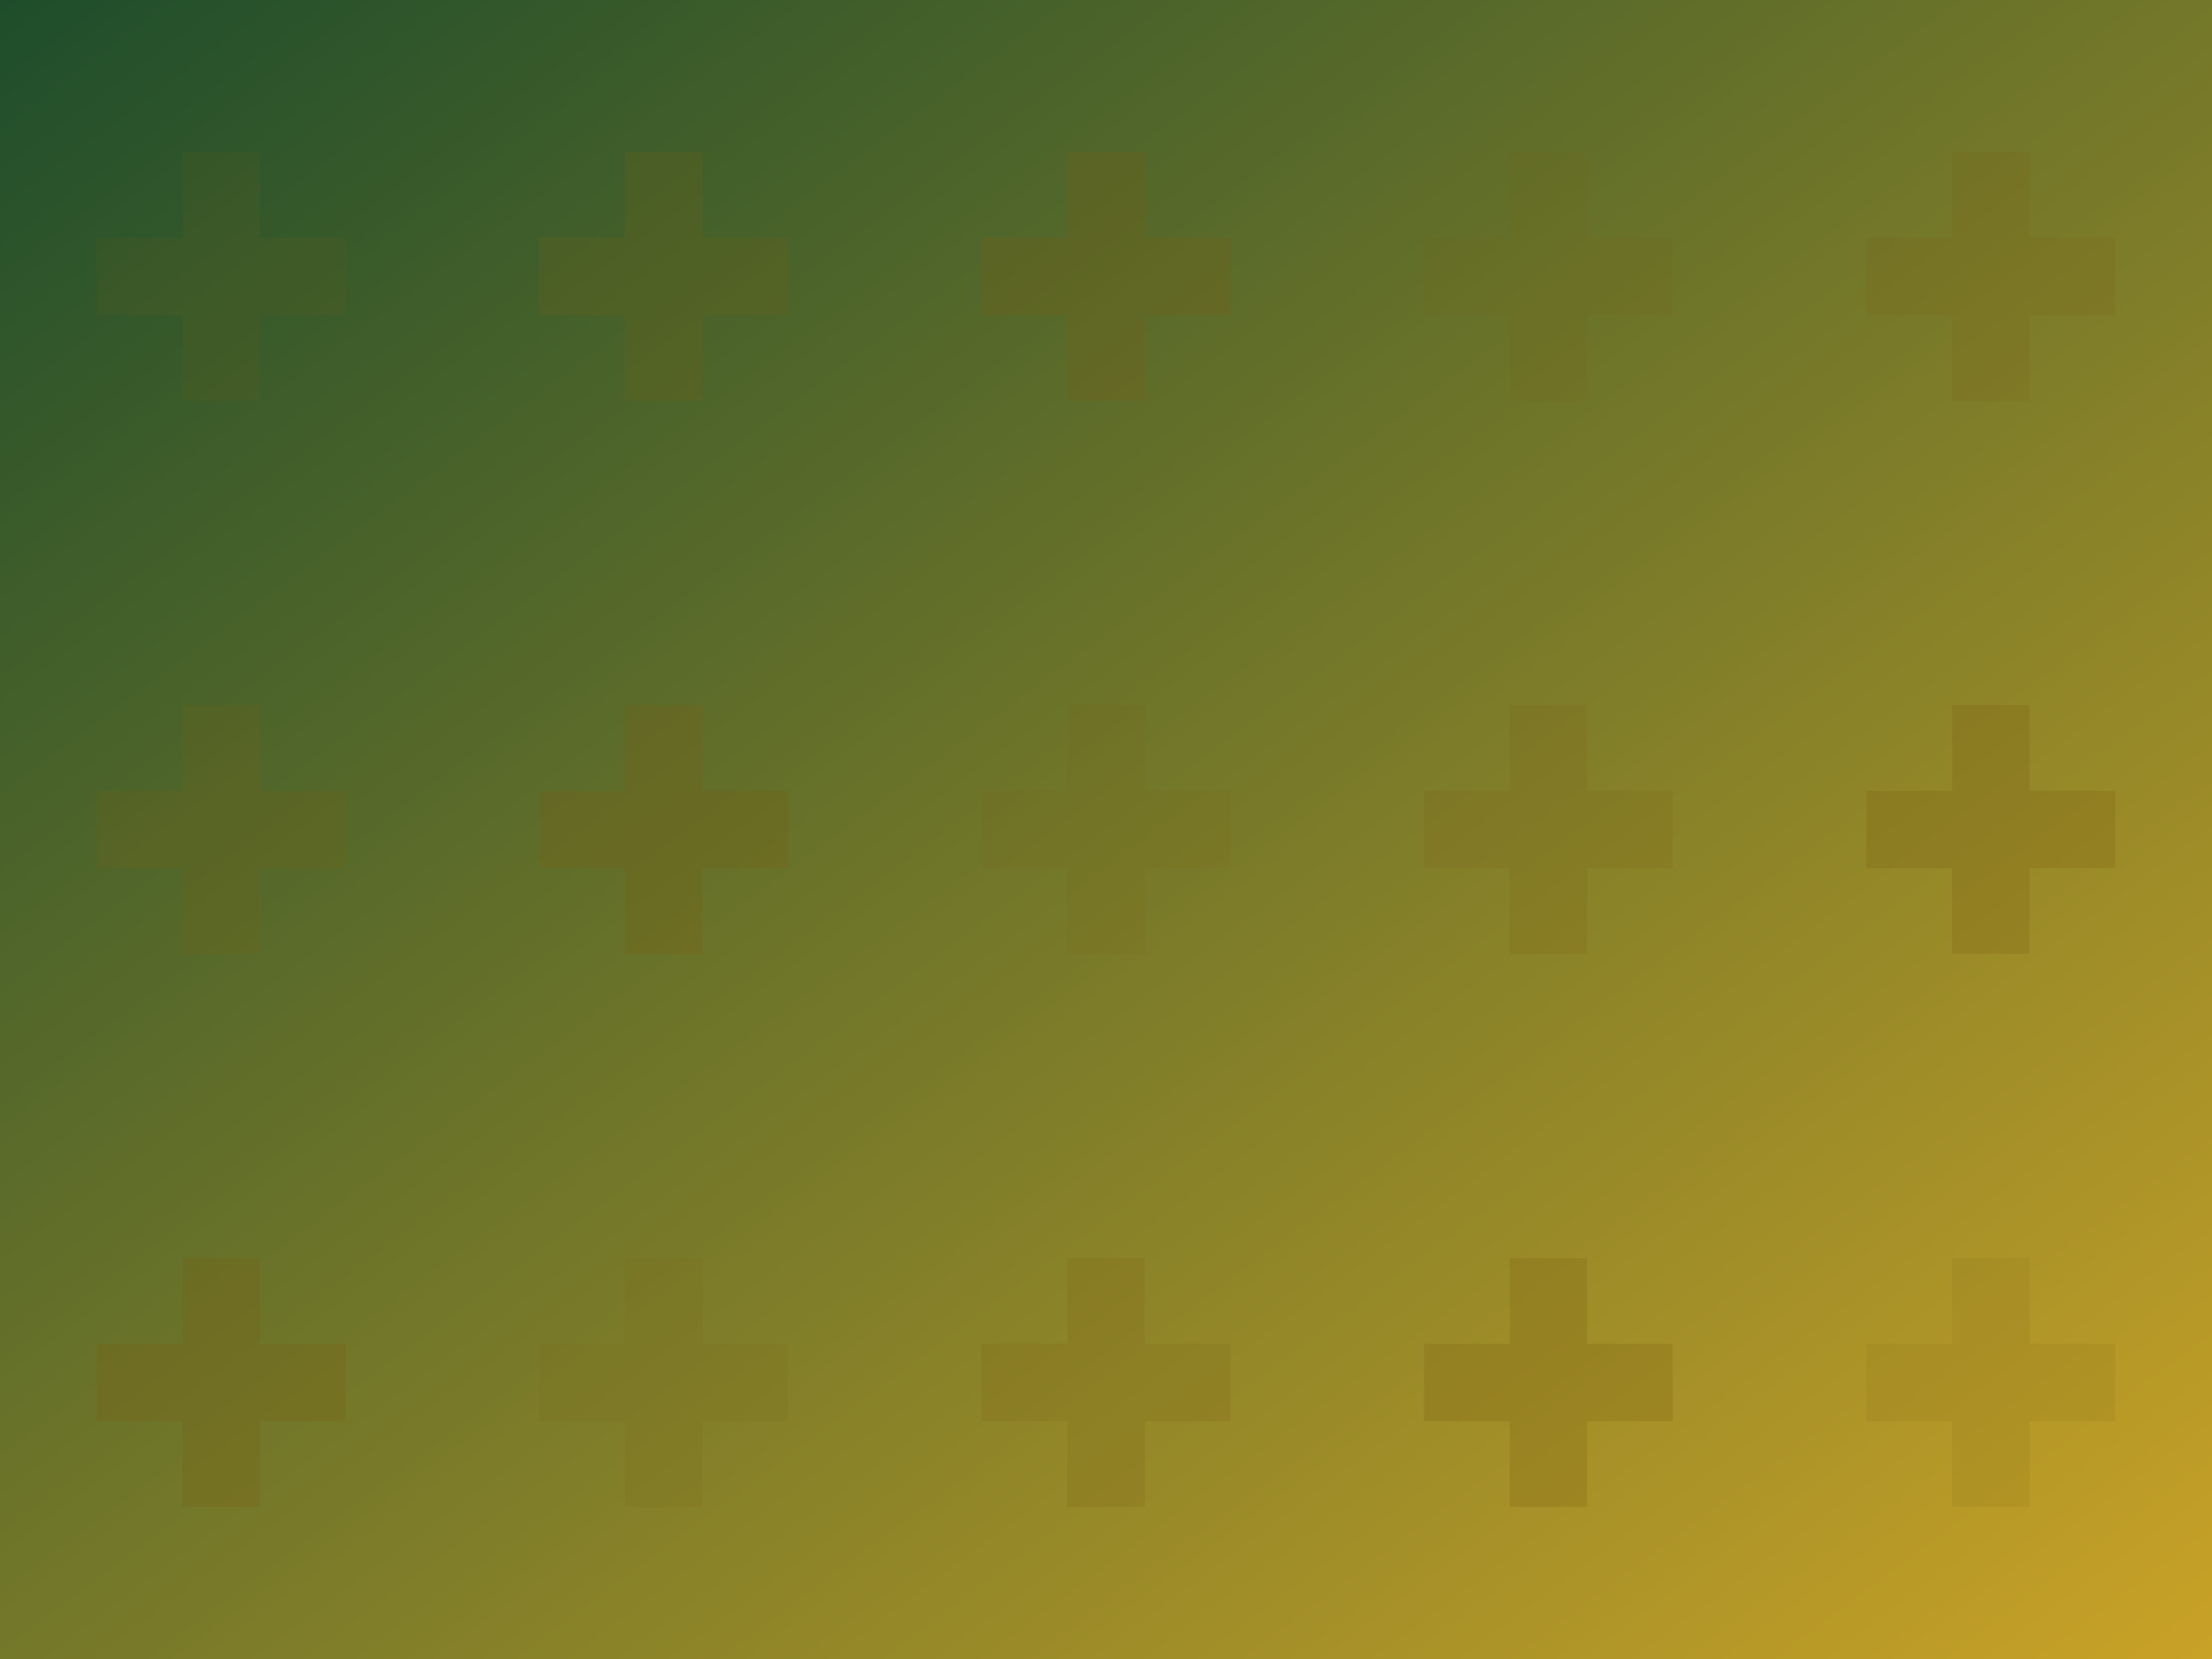
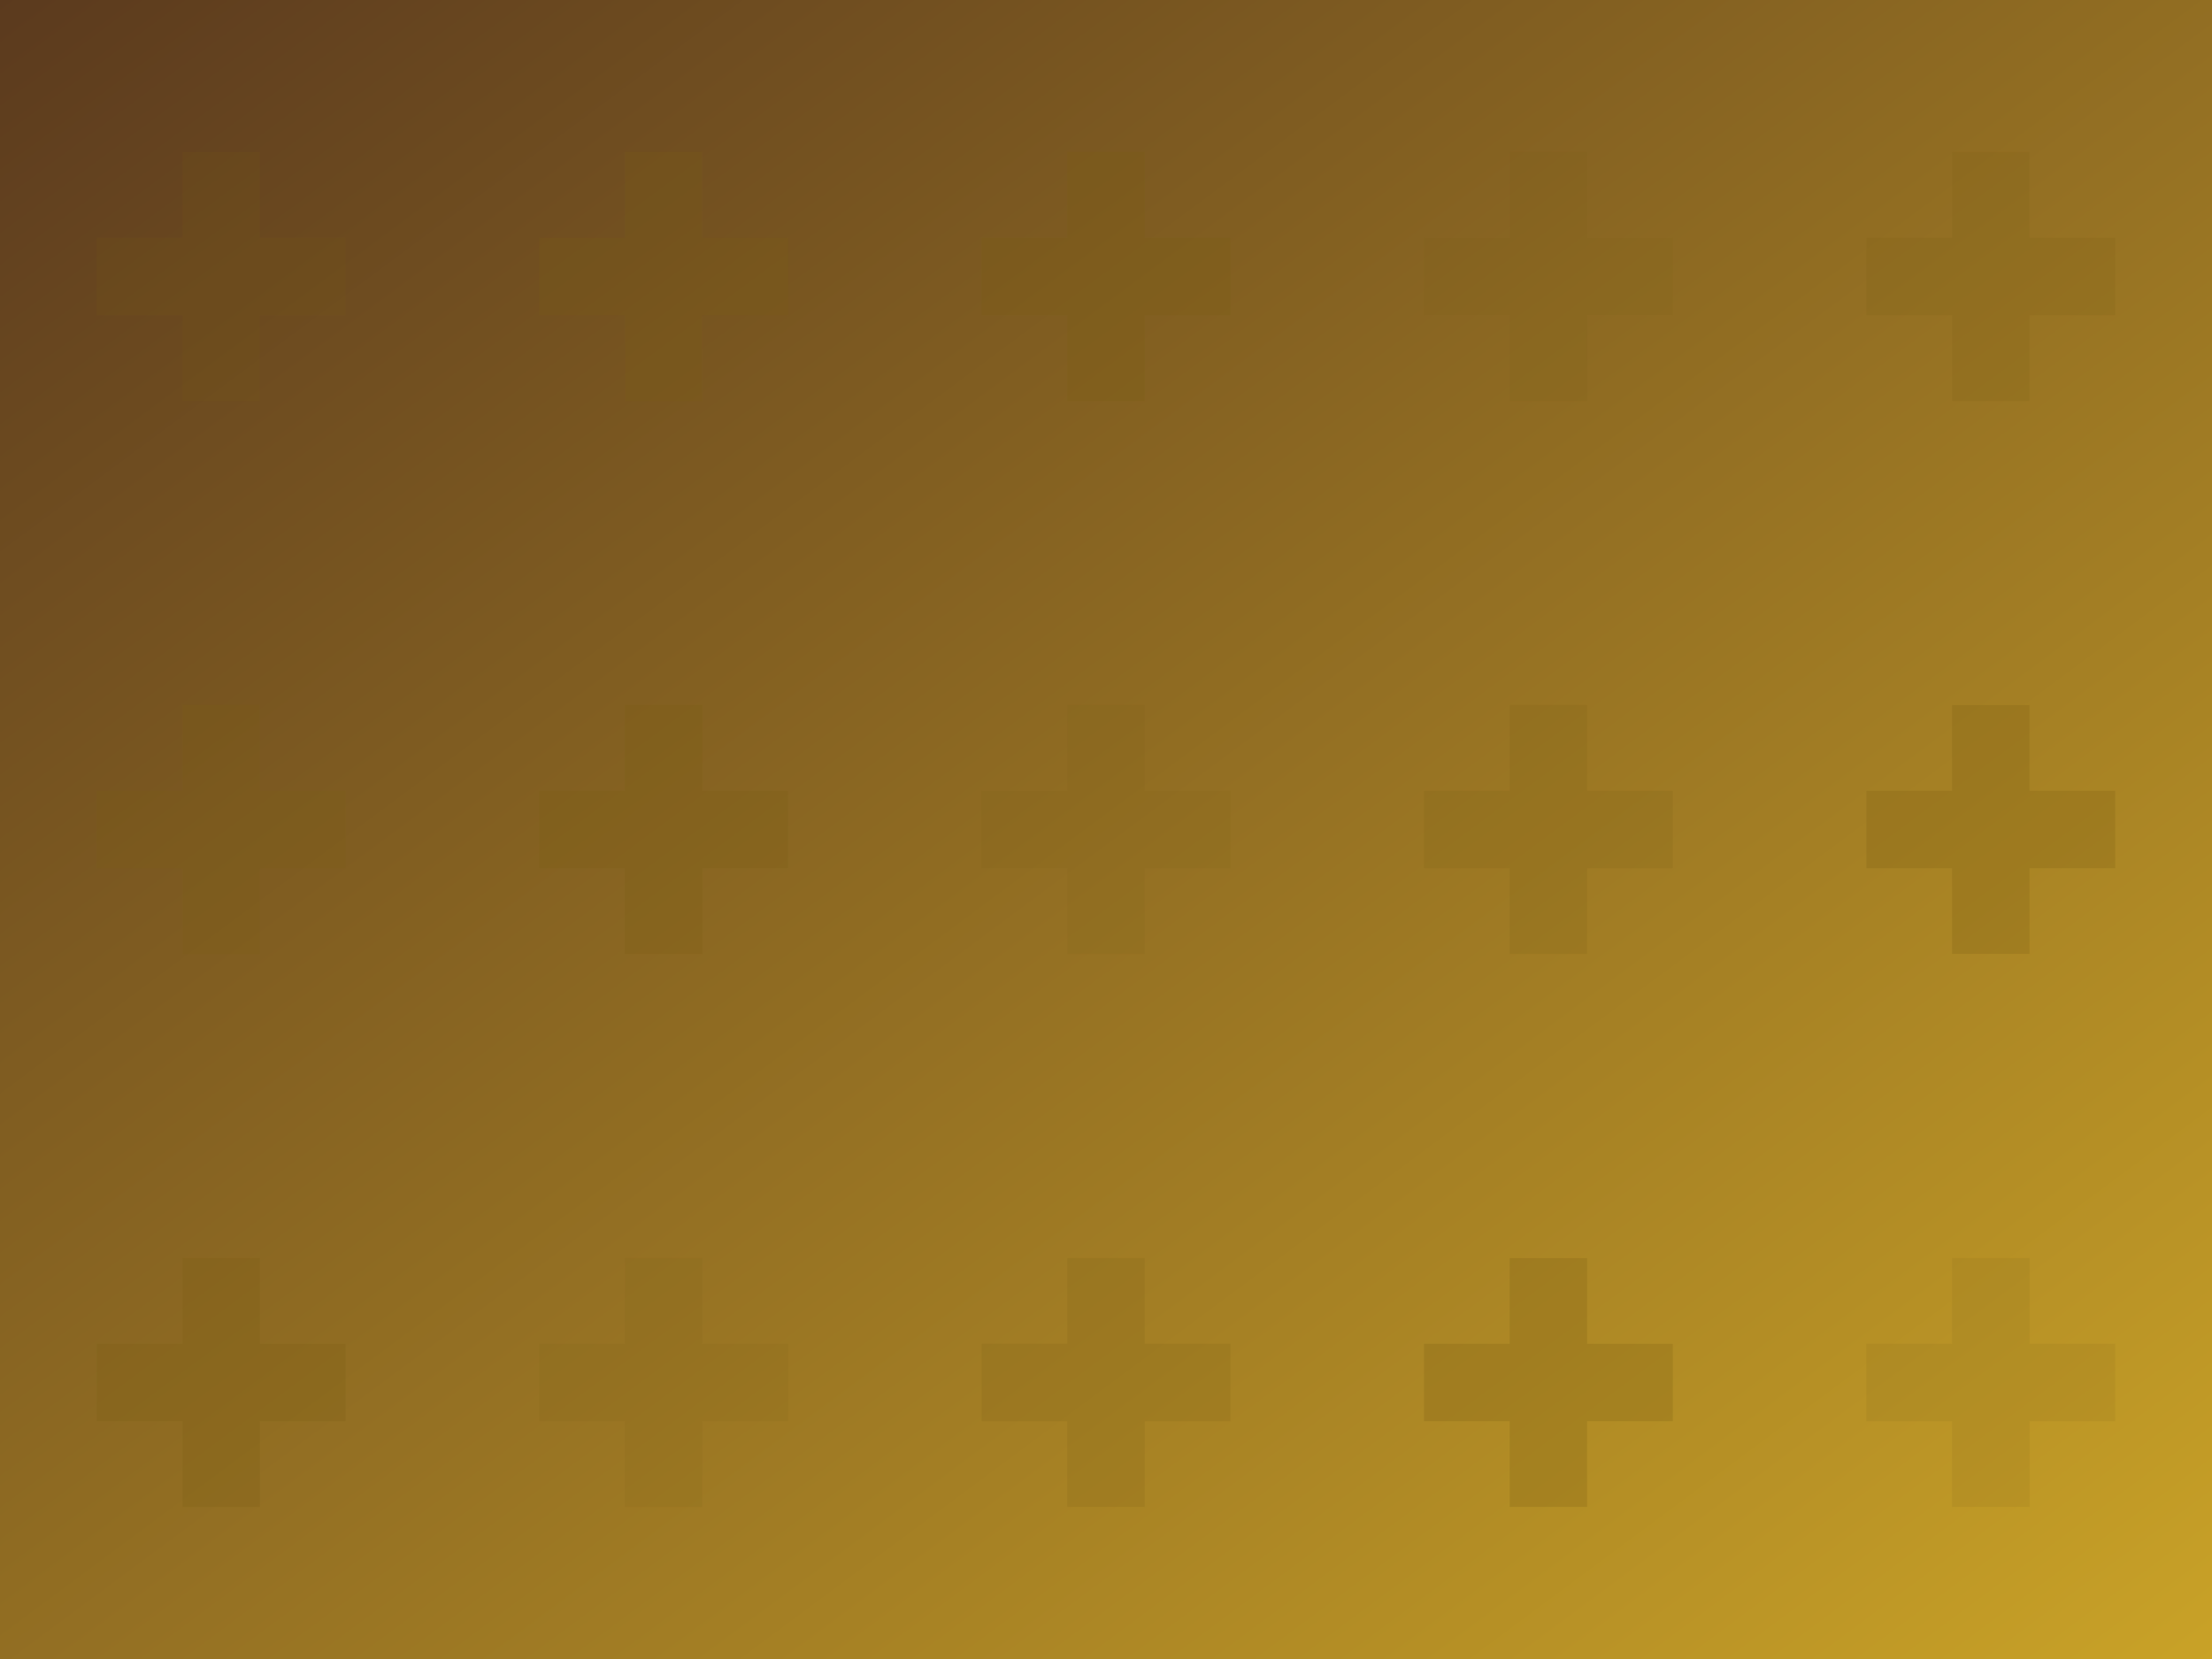
<svg xmlns="http://www.w3.org/2000/svg" width="800" height="600" viewBox="0 0 800 600">
  <defs>
    <linearGradient id="g1" x1="0" y1="0" x2="1" y2="1">
-       <stop offset="0" stop-color="#1e4d2b" />
+       <stop offset="0" stop-color="#5b3a1e" />
      <stop offset="1" stop-color="#c9a227" />
    </linearGradient>
  </defs>
  <rect width="800" height="600" fill="url(#g1)" />
  <path d="M 66 55 L 94 55 L 94 86 L 125 86 L 125 114 L 94 114 L 94 145 L 66 145 L 66 114 L 35 114 L 35 86 L 66 86 Z" fill="#7a5e12" opacity="0.12" transform="rotate(0 80 100)" />
  <path d="M 226 55 L 254 55 L 254 86 L 285 86 L 285 114 L 254 114 L 254 145 L 226 145 L 226 114 L 195 114 L 195 86 L 226 86 Z" fill="#7a5e12" opacity="0.18" transform="rotate(0 240 100)" />
  <path d="M 386 55 L 414 55 L 414 86 L 445 86 L 445 114 L 414 114 L 414 145 L 386 145 L 386 114 L 355 114 L 355 86 L 386 86 Z" fill="#7a5e12" opacity="0.24" transform="rotate(0 400 100)" />
  <path d="M 546 55 L 574 55 L 574 86 L 605 86 L 605 114 L 574 114 L 574 145 L 546 145 L 546 114 L 515 114 L 515 86 L 546 86 Z" fill="#7a5e12" opacity="0.12" transform="rotate(0 560 100)" />
  <path d="M 706 55 L 734 55 L 734 86 L 765 86 L 765 114 L 734 114 L 734 145 L 706 145 L 706 114 L 675 114 L 675 86 L 706 86 Z" fill="#7a5e12" opacity="0.18" transform="rotate(0 720 100)" />
  <path d="M 66 255 L 94 255 L 94 286 L 125 286 L 125 314 L 94 314 L 94 345 L 66 345 L 66 314 L 35 314 L 35 286 L 66 286 Z" fill="#7a5e12" opacity="0.18" transform="rotate(0 80 300)" />
  <path d="M 226 255 L 254 255 L 254 286 L 285 286 L 285 314 L 254 314 L 254 345 L 226 345 L 226 314 L 195 314 L 195 286 L 226 286 Z" fill="#7a5e12" opacity="0.24" transform="rotate(0 240 300)" />
  <path d="M 386 255 L 414 255 L 414 286 L 445 286 L 445 314 L 414 314 L 414 345 L 386 345 L 386 314 L 355 314 L 355 286 L 386 286 Z" fill="#7a5e12" opacity="0.12" transform="rotate(0 400 300)" />
  <path d="M 546 255 L 574 255 L 574 286 L 605 286 L 605 314 L 574 314 L 574 345 L 546 345 L 546 314 L 515 314 L 515 286 L 546 286 Z" fill="#7a5e12" opacity="0.18" transform="rotate(0 560 300)" />
  <path d="M 706 255 L 734 255 L 734 286 L 765 286 L 765 314 L 734 314 L 734 345 L 706 345 L 706 314 L 675 314 L 675 286 L 706 286 Z" fill="#7a5e12" opacity="0.24" transform="rotate(0 720 300)" />
  <path d="M 66 455 L 94 455 L 94 486 L 125 486 L 125 514 L 94 514 L 94 545 L 66 545 L 66 514 L 35 514 L 35 486 L 66 486 Z" fill="#7a5e12" opacity="0.24" transform="rotate(0 80 500)" />
  <path d="M 226 455 L 254 455 L 254 486 L 285 486 L 285 514 L 254 514 L 254 545 L 226 545 L 226 514 L 195 514 L 195 486 L 226 486 Z" fill="#7a5e12" opacity="0.12" transform="rotate(0 240 500)" />
  <path d="M 386 455 L 414 455 L 414 486 L 445 486 L 445 514 L 414 514 L 414 545 L 386 545 L 386 514 L 355 514 L 355 486 L 386 486 Z" fill="#7a5e12" opacity="0.18" transform="rotate(0 400 500)" />
  <path d="M 546 455 L 574 455 L 574 486 L 605 486 L 605 514 L 574 514 L 574 545 L 546 545 L 546 514 L 515 514 L 515 486 L 546 486 Z" fill="#7a5e12" opacity="0.24" transform="rotate(0 560 500)" />
  <path d="M 706 455 L 734 455 L 734 486 L 765 486 L 765 514 L 734 514 L 734 545 L 706 545 L 706 514 L 675 514 L 675 486 L 706 486 Z" fill="#7a5e12" opacity="0.12" transform="rotate(0 720 500)" />
</svg>
